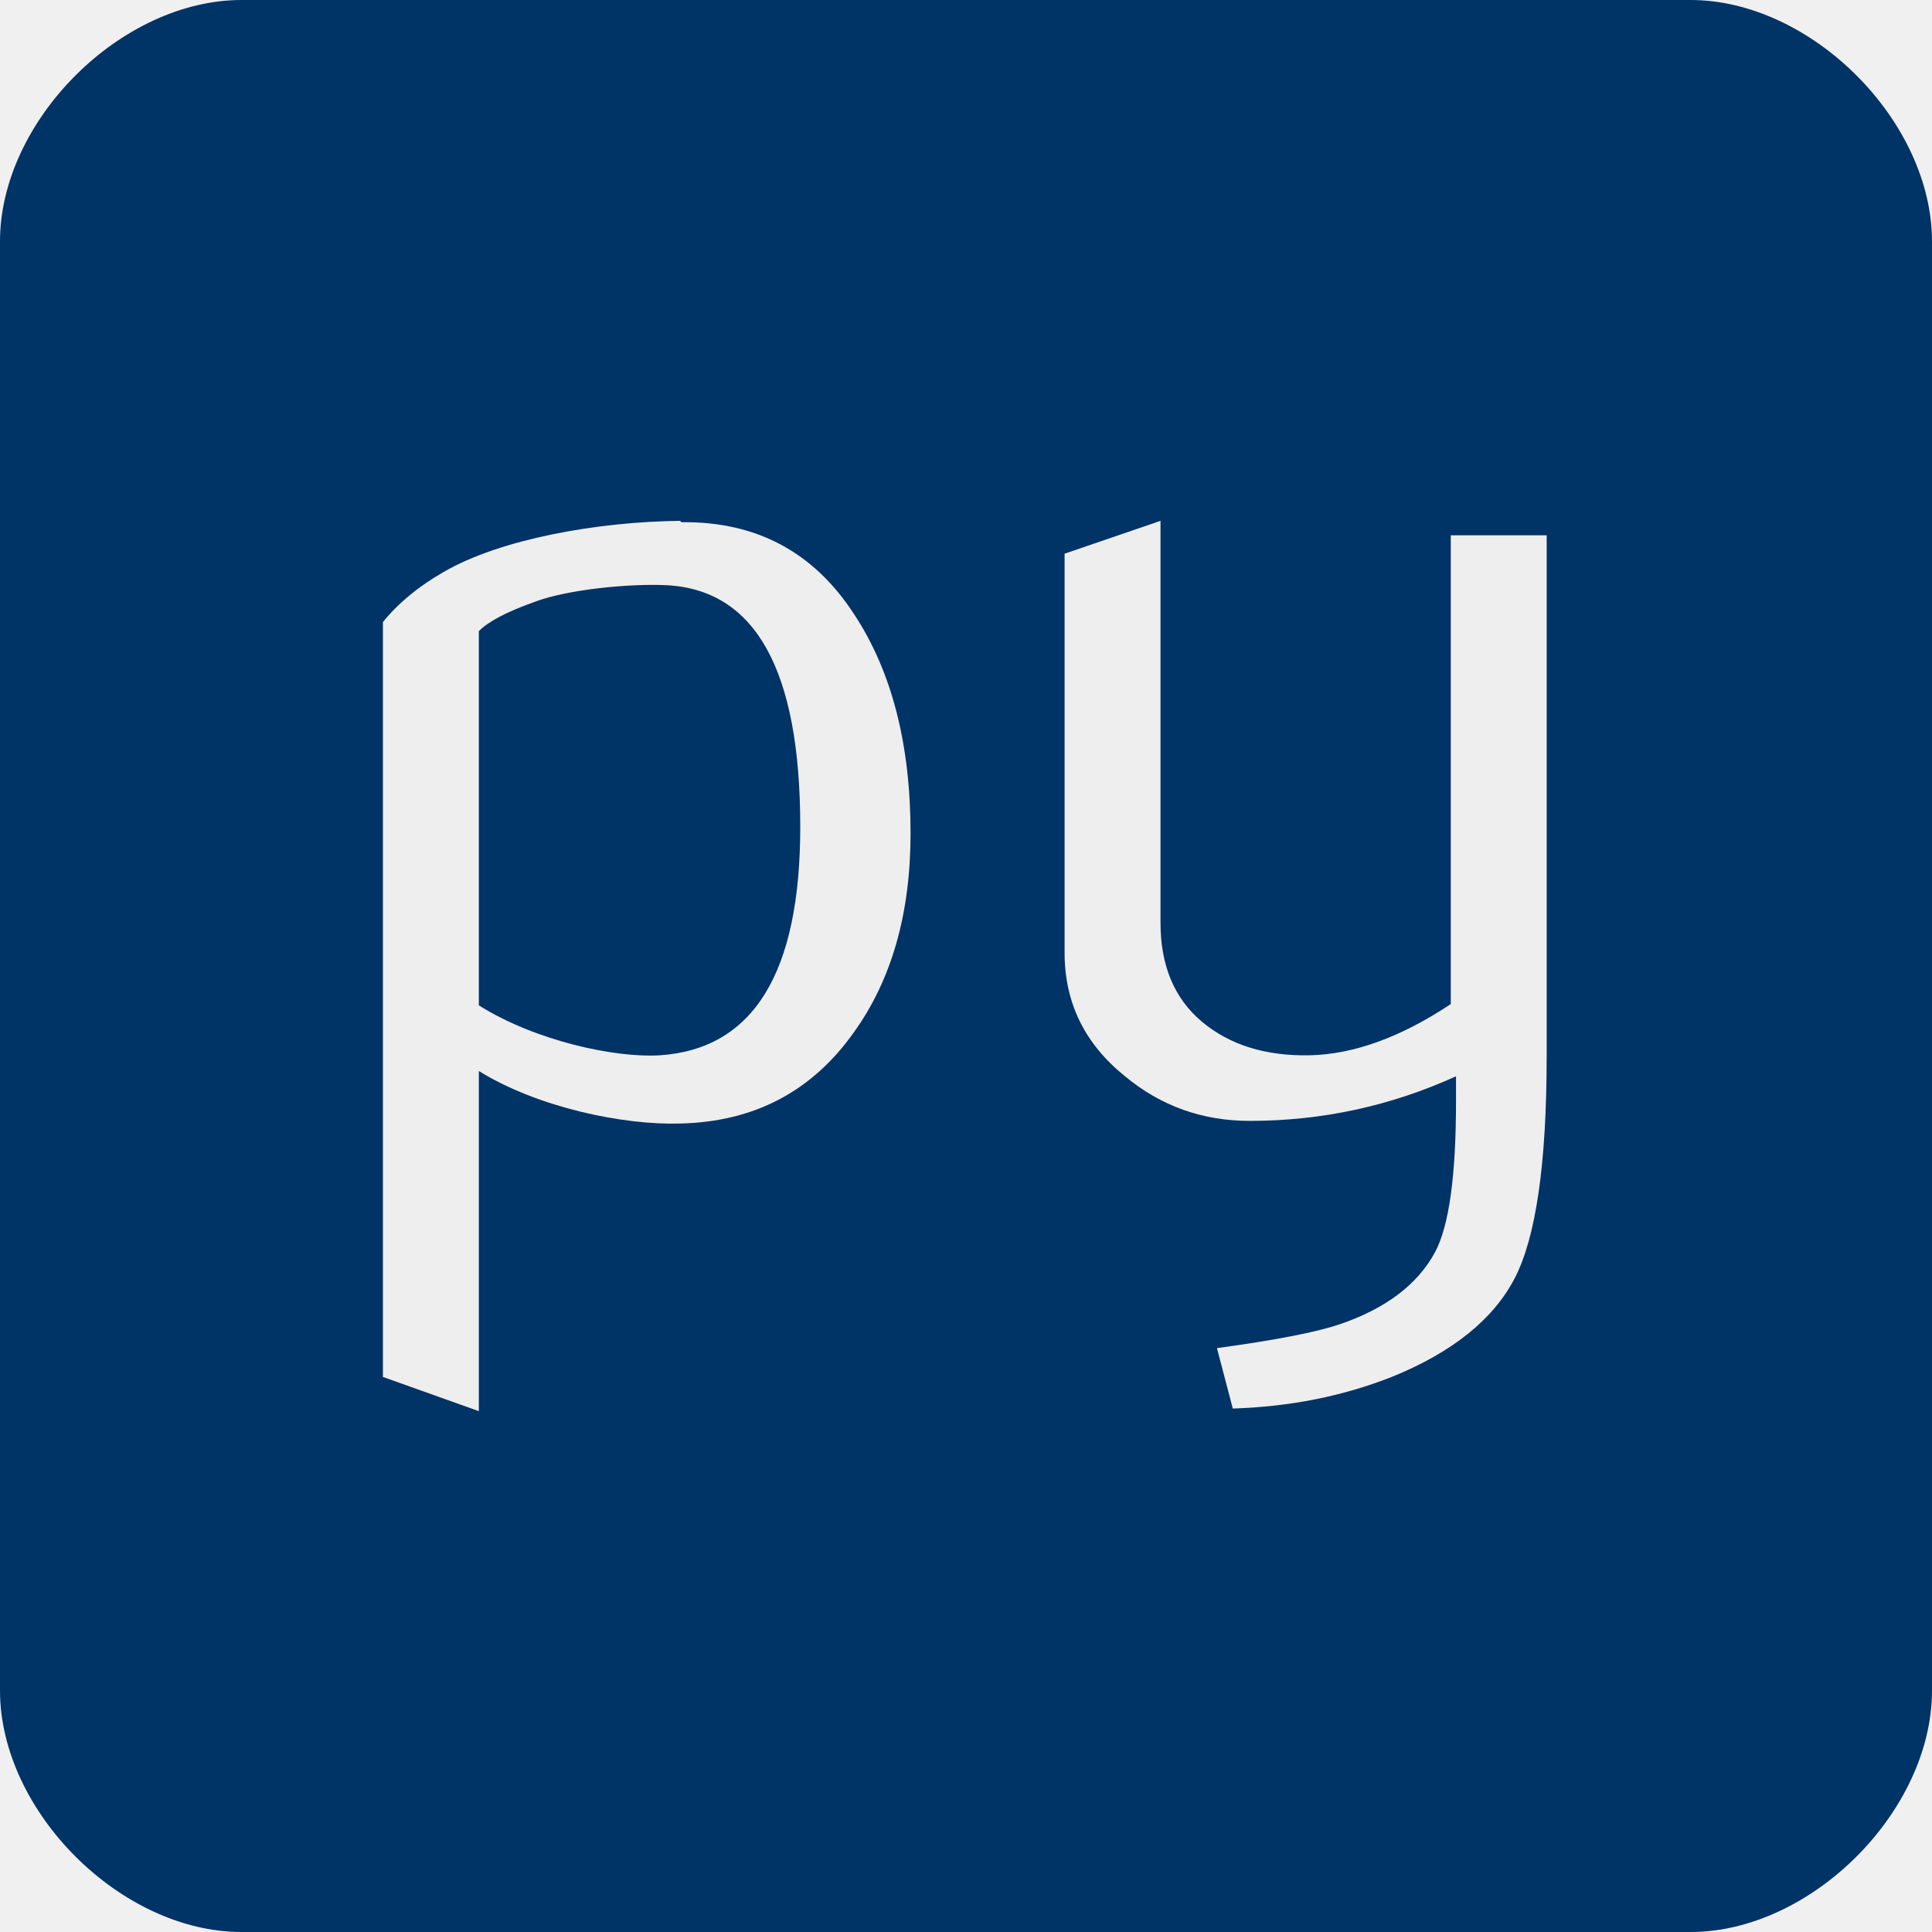
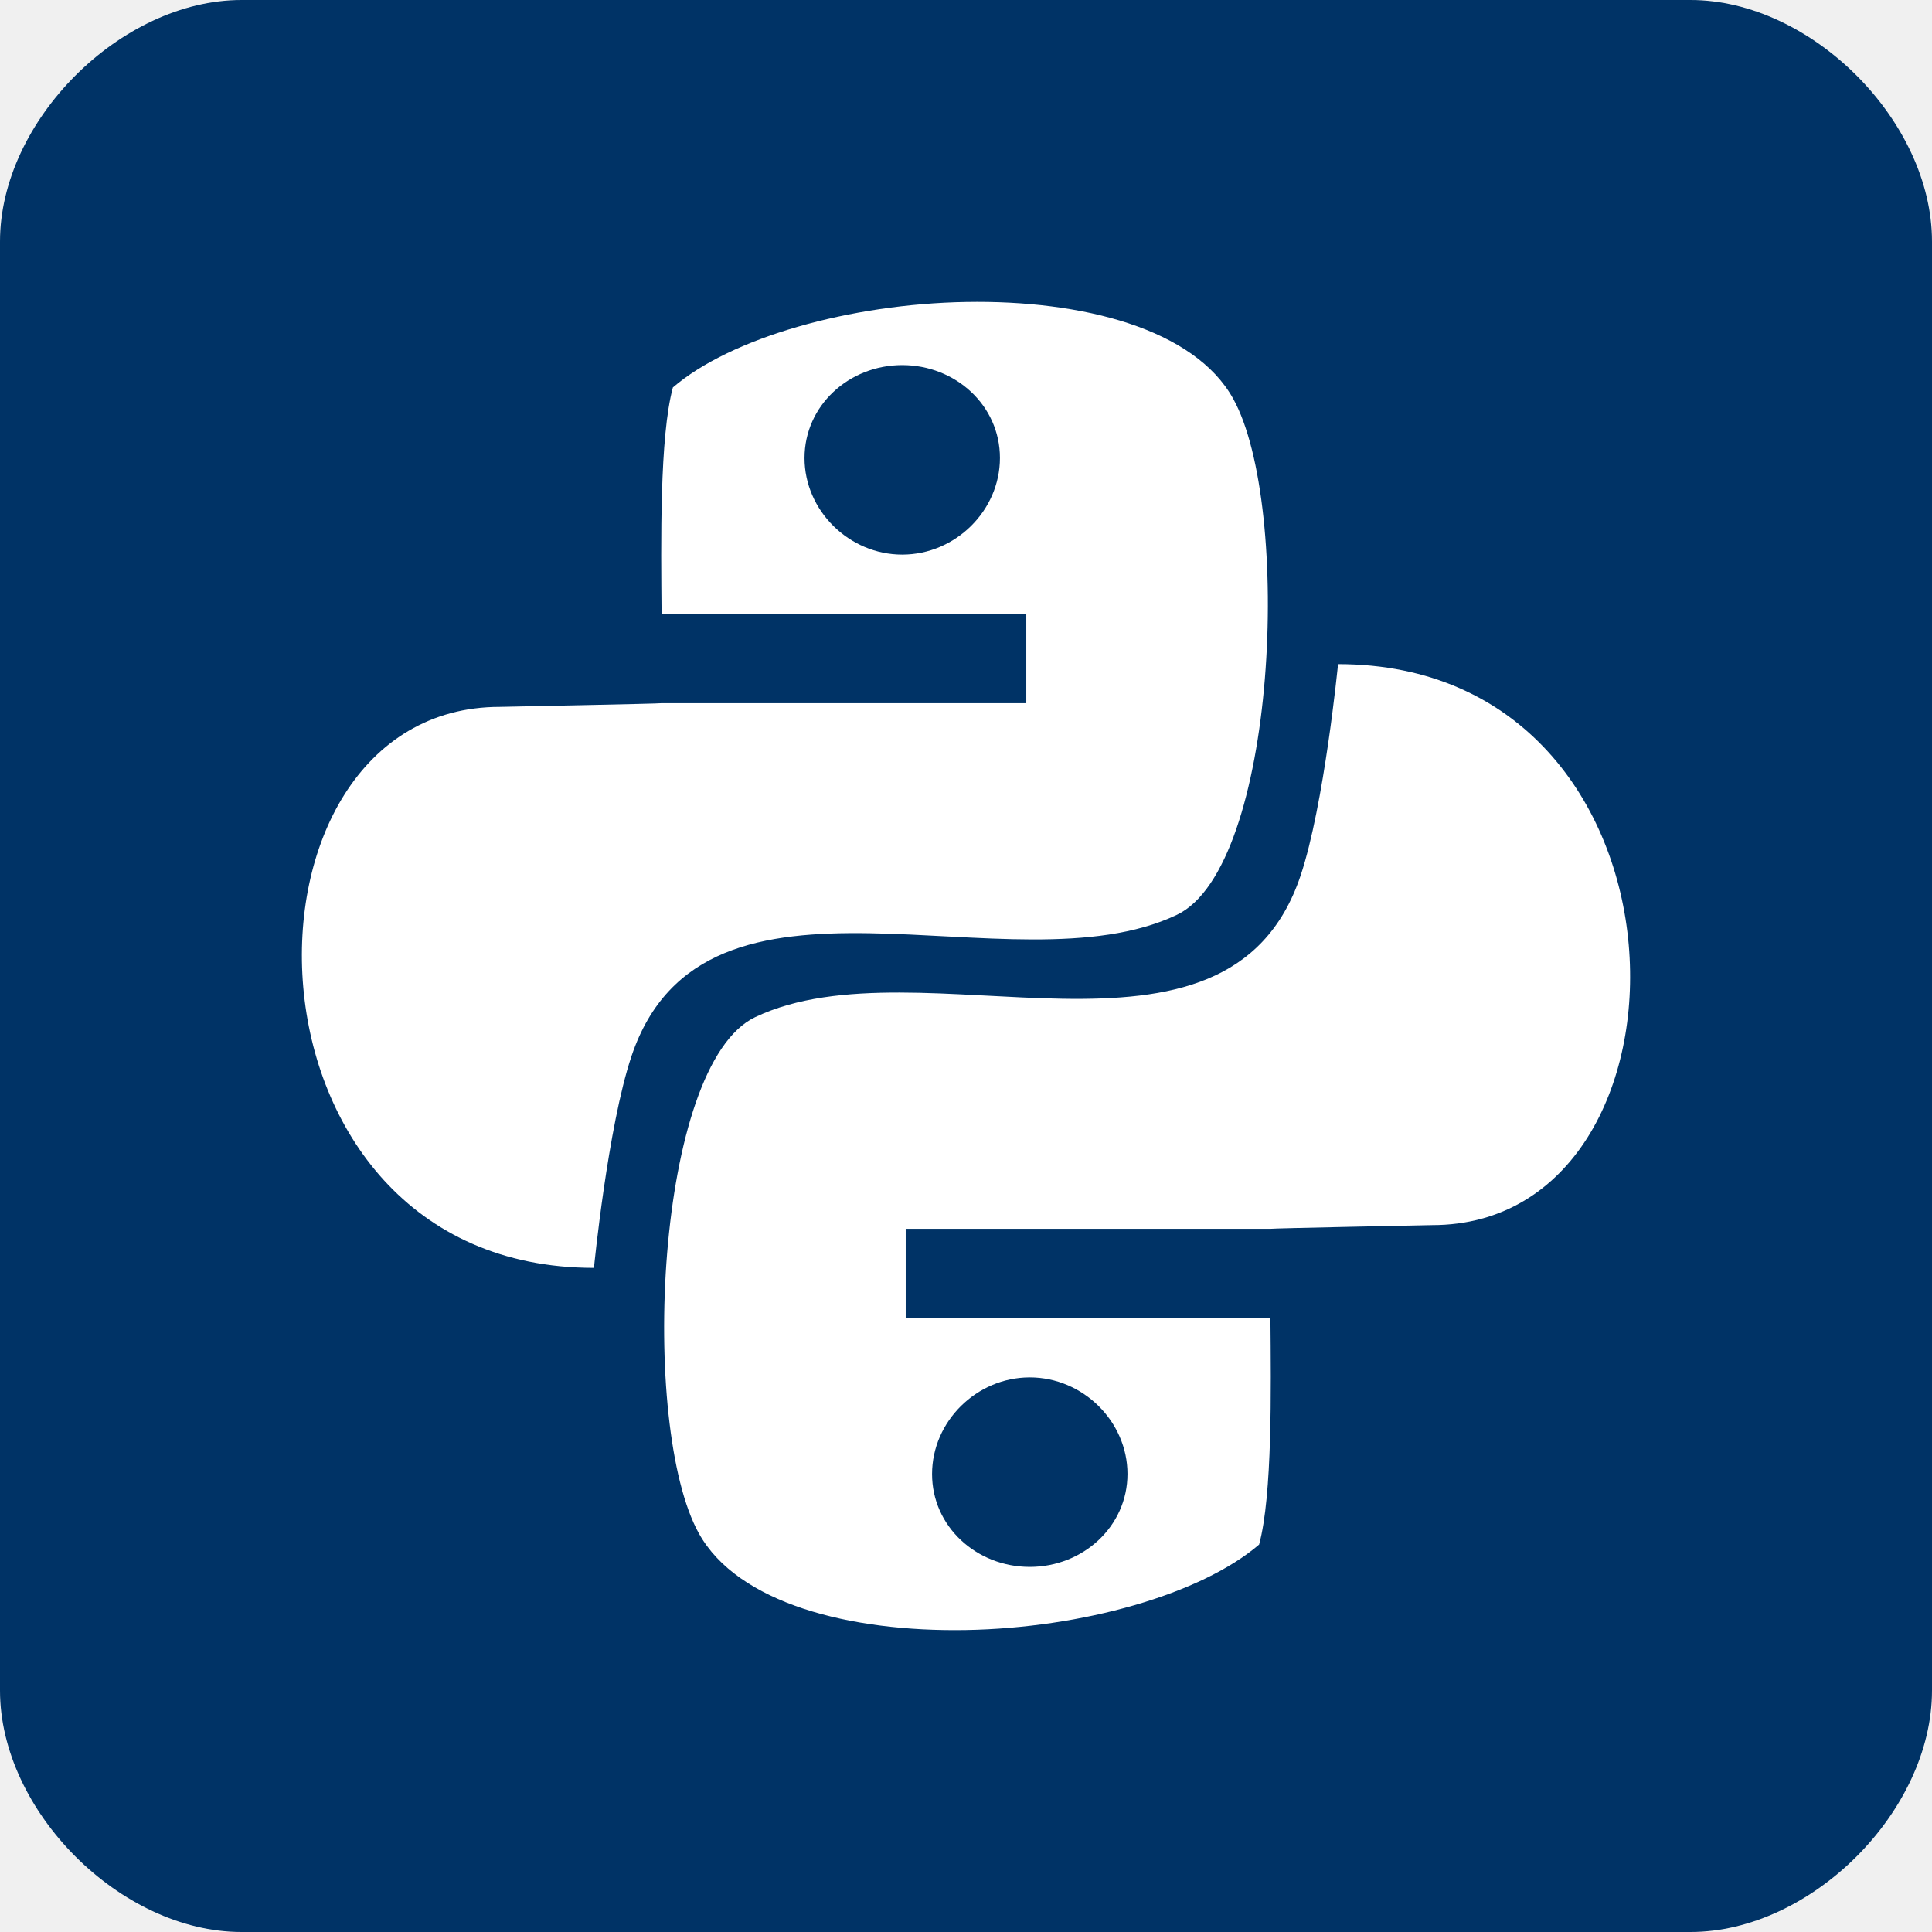
<svg xmlns="http://www.w3.org/2000/svg" version="1.1" width="16" height="16" id="svg2">
  <defs id="defs4">
    <linearGradient id="linearGradient3859">
      <stop id="stop3861" style="stop-color:#eec73e;stop-opacity:1" offset="0" />
      <stop id="stop3863" style="stop-color:#9a8022;stop-opacity:1" offset="1" />
    </linearGradient>
    <linearGradient id="linearGradient3851">
      <stop id="stop3853" style="stop-color:#6699cc;stop-opacity:1" offset="0" />
      <stop id="stop3855" style="stop-color:#0054a7;stop-opacity:1" offset="1" />
    </linearGradient>
  </defs>
  <g transform="translate(0,-1036.362)" id="layer1" style="fill:#003366;fill-opacity:1">
    <path d="m 2,0 c 1,0 11,0 12,0 1,0 2,1 2,2 0,1 0,11 0,12 0,1 -1,2 -2,2 C 13,16 3,16 2,16 1,16 0,15 0,14 0,13 0,3 0,2 0,1 1,0 2,0 z" transform="translate(0,1036.362)" id="rect2995" style="fill:#003366;fill-opacity:1;stroke:none" />
    <text x="5.176" y="14.544" transform="translate(0,1036.362)" id="text3921" xml:space="preserve" style="font-size:12px;font-style:normal;font-variant:normal;font-weight:normal;font-stretch:normal;line-height:125%;letter-spacing:0px;word-spacing:0px;fill:#003366;fill-opacity:1;stroke:none;font-family:Ubuntu Mono;-inkscape-font-specification:Ubuntu Mono">
      <tspan x="5.176" y="14.544" id="tspan3923" style="fill:#003366;fill-opacity:1" />
    </text>
    <g id="text3925" style="font-size:12px;font-style:normal;font-variant:normal;font-weight:normal;font-stretch:normal;line-height:125%;letter-spacing:0px;word-spacing:0px;fill:#003366;fill-opacity:1;stroke:none;font-family:Ubuntu Mono;-inkscape-font-specification:Ubuntu Mono" />
  </g>
-   <g transform="matrix(0.07707847,0,0,0.07707847,-8.921366,-13.24055)" id="Layer_4" style="fill:#eeeeee">
-     <g id="g5" style="fill:#eeeeee">
-       <path d="m 201.726,260.619 c 0,-16.844 -4.803,-25.493 -14.408,-25.966 -3.823,-0.18 -10.621,0.428 -14.251,1.838 -2.897,1.038 -4.848,2.064 -5.874,3.101 l 0,40.208 c 6.145,3.855 14.666,5.65 19.425,5.367 10.068,-0.667 15.108,-8.841 15.108,-24.548 z m 11.851,0.699 c 0,8.559 -2.007,15.662 -6.043,21.311 -4.499,6.395 -10.734,9.686 -18.706,9.867 -6.01,0.191 -15.263,-1.691 -21.634,-5.641 l 0,36.545 -10.306,-3.676 0,-81.114 c 1.691,-2.074 3.868,-3.855 6.506,-5.366 6.134,-3.574 16.651,-5.412 25.422,-5.502 l 0.146,0.146 c 8.018,-0.101 14.196,3.19 18.537,9.866 4.049,6.122 6.078,13.969 6.078,23.564 z" id="path46" style="fill:#eeeeee" />
-       <path d="m 281.922,285.303 c 0,11.477 -1.148,19.426 -3.449,23.848 -2.312,4.418 -6.709,7.947 -13.205,10.574 -5.266,2.074 -10.958,3.203 -17.069,3.393 l -1.702,-6.492 c 6.213,-0.846 10.585,-1.691 13.123,-2.539 4.996,-1.689 8.424,-4.283 10.305,-7.758 1.514,-2.828 2.258,-8.23 2.258,-16.223 v -2.686 c -7.049,3.203 -14.432,4.793 -22.157,4.793 -5.074,0 -9.55,-1.59 -13.407,-4.793 -4.328,-3.484 -6.492,-7.904 -6.492,-13.258 V 231.27 l 10.305,-3.529 v 43.172 c 0,4.611 1.488,8.162 4.464,10.654 2.978,2.492 6.834,3.689 11.558,3.598 4.724,-0.104 9.787,-1.928 15.166,-5.504 v -50.365 h 10.305 v 56.007 z" id="path48" style="fill:#eeeeee" />
-     </g>
+   <g transform="matrix(0.6426808,0,0,0.6720323,-0.3852086,0.2868937)" id="g2998" style="fill:#ffffff;fill-opacity:1">
+     <path d="M 7.531,1.875 C 6.565,1.892 5.577,2.175 5.094,2.594 4.983,3.01 4.995,3.899 5,4.5 l 3.031,0 0,0.75 L 5,5.25 C 5,5.254 3.656,5.281 3.656,5.281 1.329,5.281 1.366,10 4.438,10 4.438,10 4.553,8.813 4.75,8.219 5.359,6.386 7.908,7.691 9.281,7.031 10.116,6.631 10.243,3.586 9.75,2.688 9.428,2.101 8.497,1.858 7.531,1.875 z M 7,2.406 c 0.442,0 0.812,0.339 0.812,0.781 C 7.812,3.629 7.442,4 7,4 6.558,4 6.188,3.629 6.188,3.188 6.188,2.746 6.558,2.406 7,2.406 z" transform="matrix(1.550544,0,0,1.46498,1.371712,0.5475418)" id="path3000" style="fill:#ffffff;fill-opacity:1;fill-rule:evenodd" />
+   </g>
+   <g transform="matrix(-0.6426808,0,0,-0.6720323,16.38521,15.71311)" id="g2998-6" style="fill:#ffffff;fill-opacity:1">
+     <path d="M 7.531,1.875 C 6.565,1.892 5.577,2.175 5.094,2.594 4.983,3.01 4.995,3.899 5,4.5 l 3.031,0 0,0.75 L 5,5.25 C 5,5.254 3.656,5.281 3.656,5.281 1.329,5.281 1.366,10 4.438,10 4.438,10 4.553,8.813 4.75,8.219 5.359,6.386 7.908,7.691 9.281,7.031 10.116,6.631 10.243,3.586 9.75,2.688 9.428,2.101 8.497,1.858 7.531,1.875 z M 7,2.406 c 0.442,0 0.812,0.339 0.812,0.781 C 7.812,3.629 7.442,4 7,4 6.558,4 6.188,3.629 6.188,3.188 6.188,2.746 6.558,2.406 7,2.406 z" transform="matrix(1.550544,0,0,1.46498,1.371712,0.5475418)" id="path3000-5" style="fill:#ffffff;fill-opacity:1;fill-rule:evenodd" />
  </g>
</svg>
